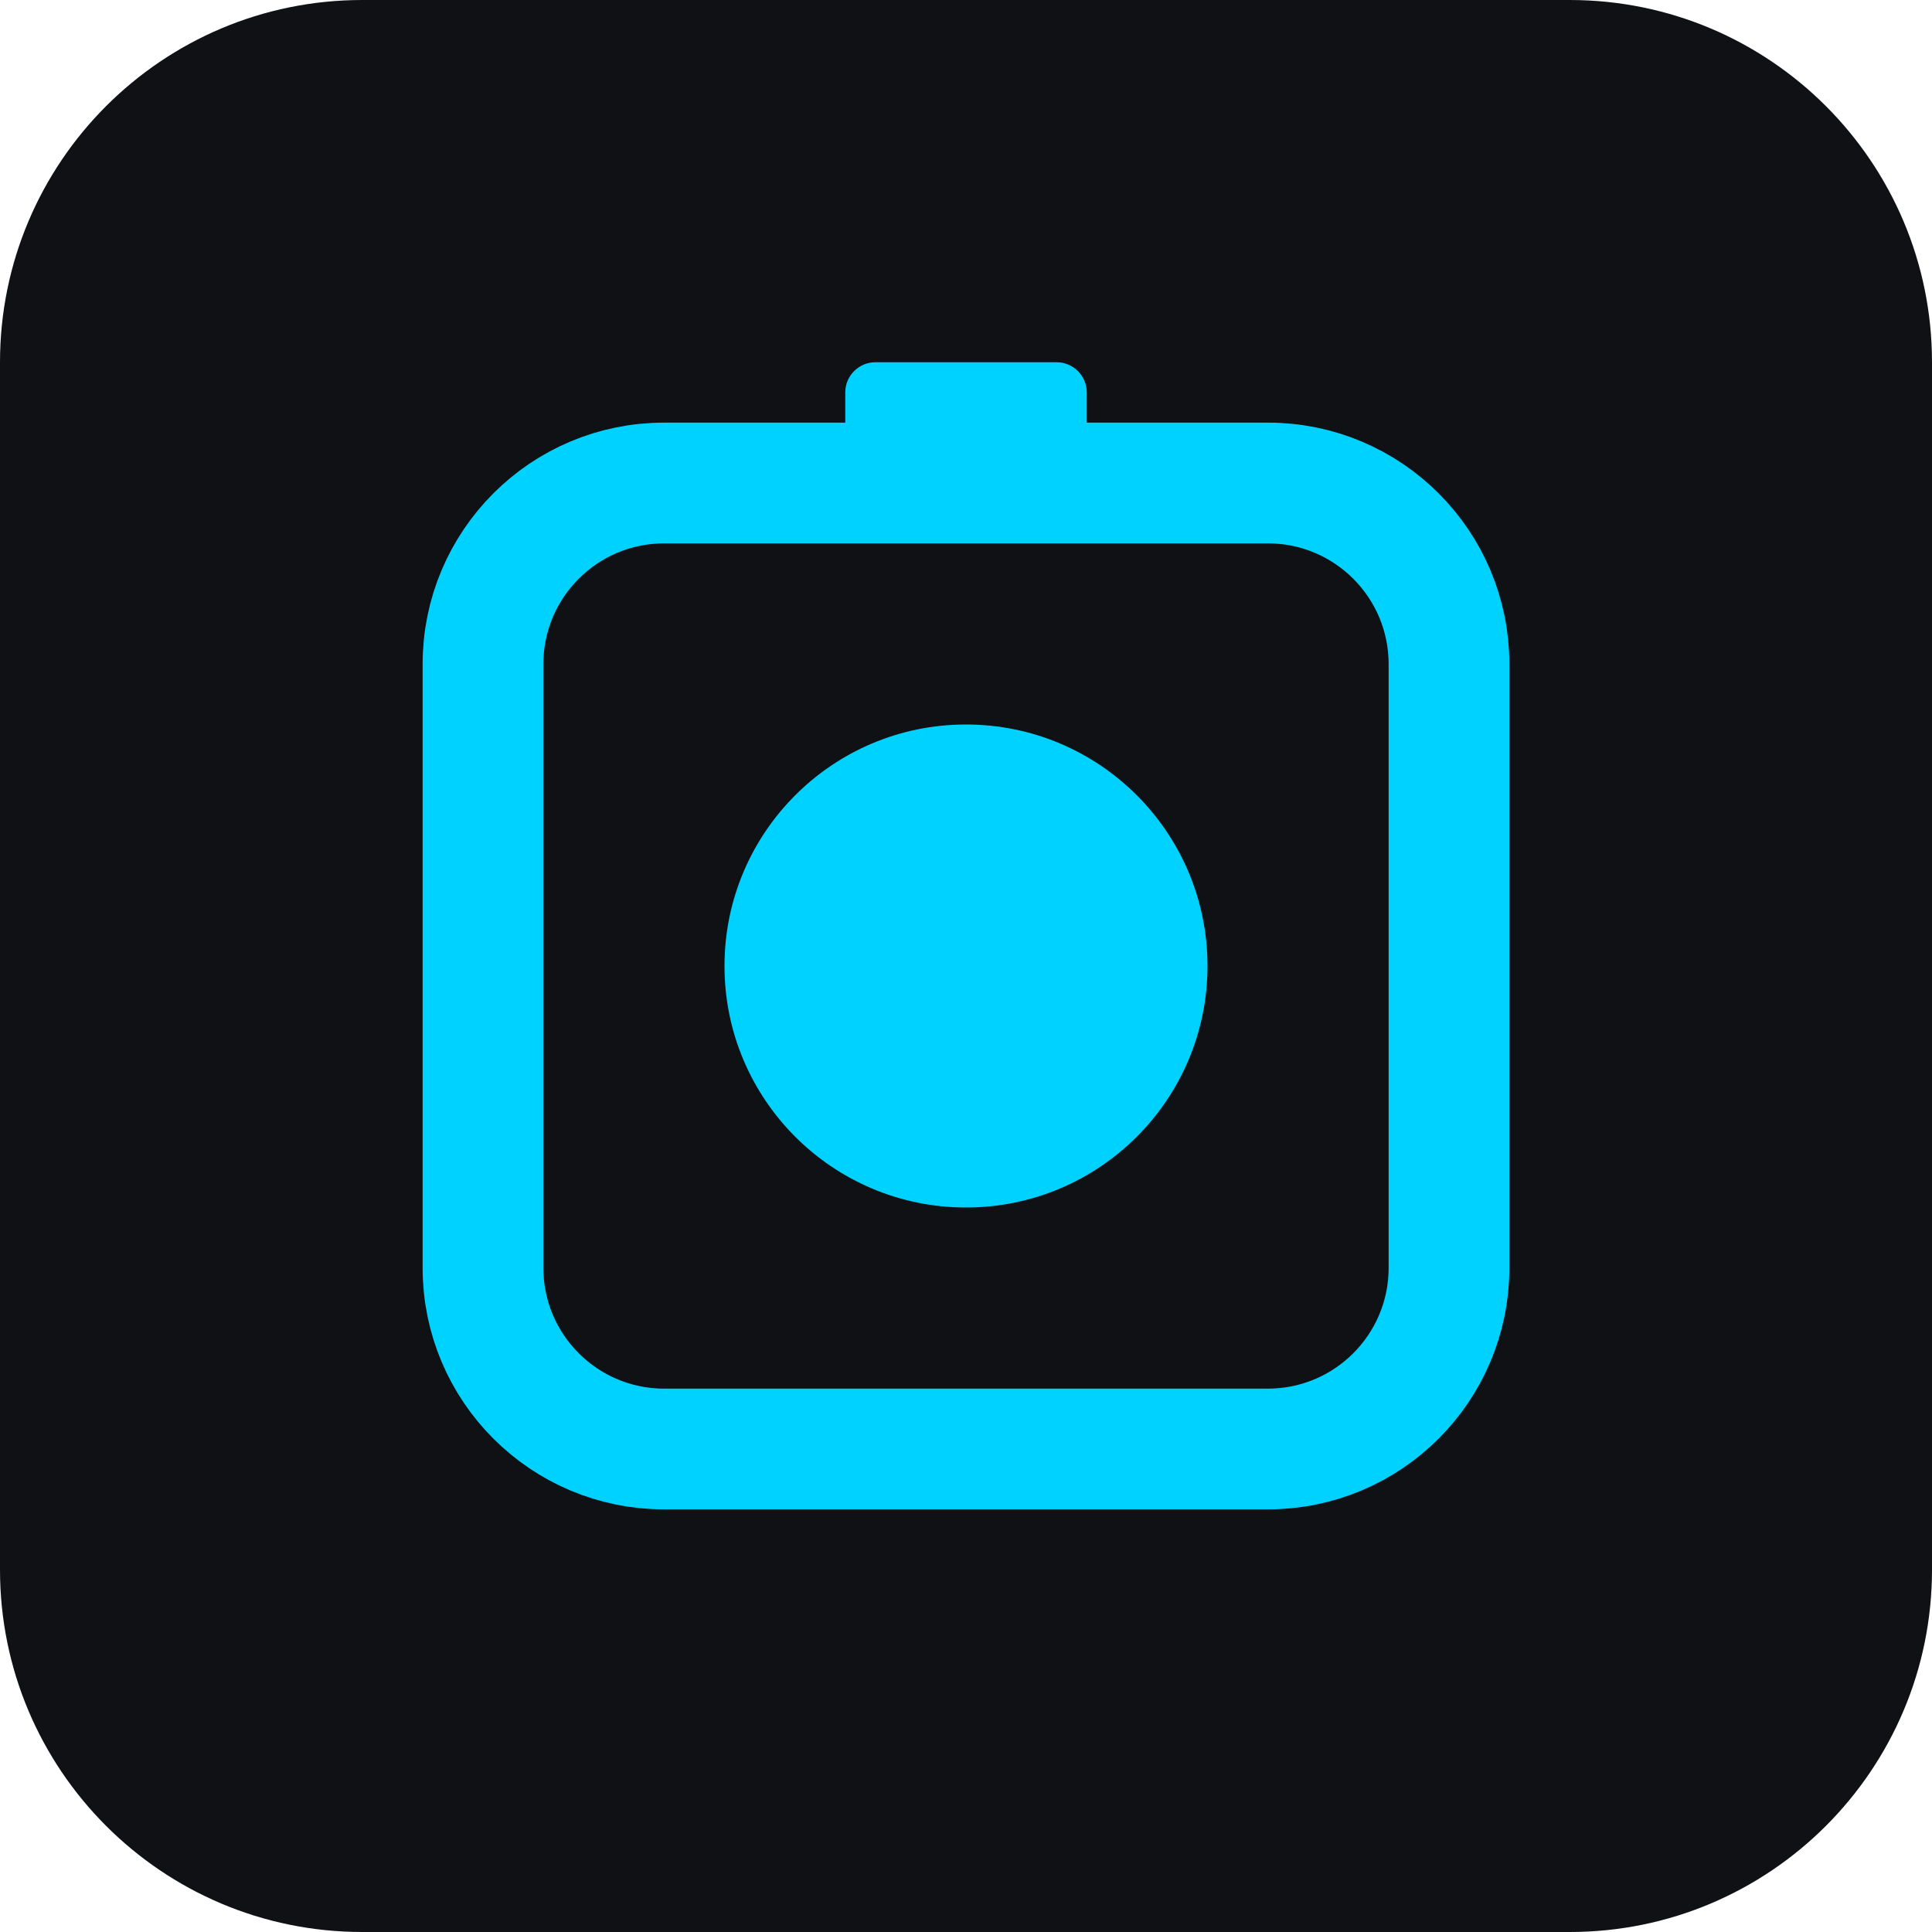
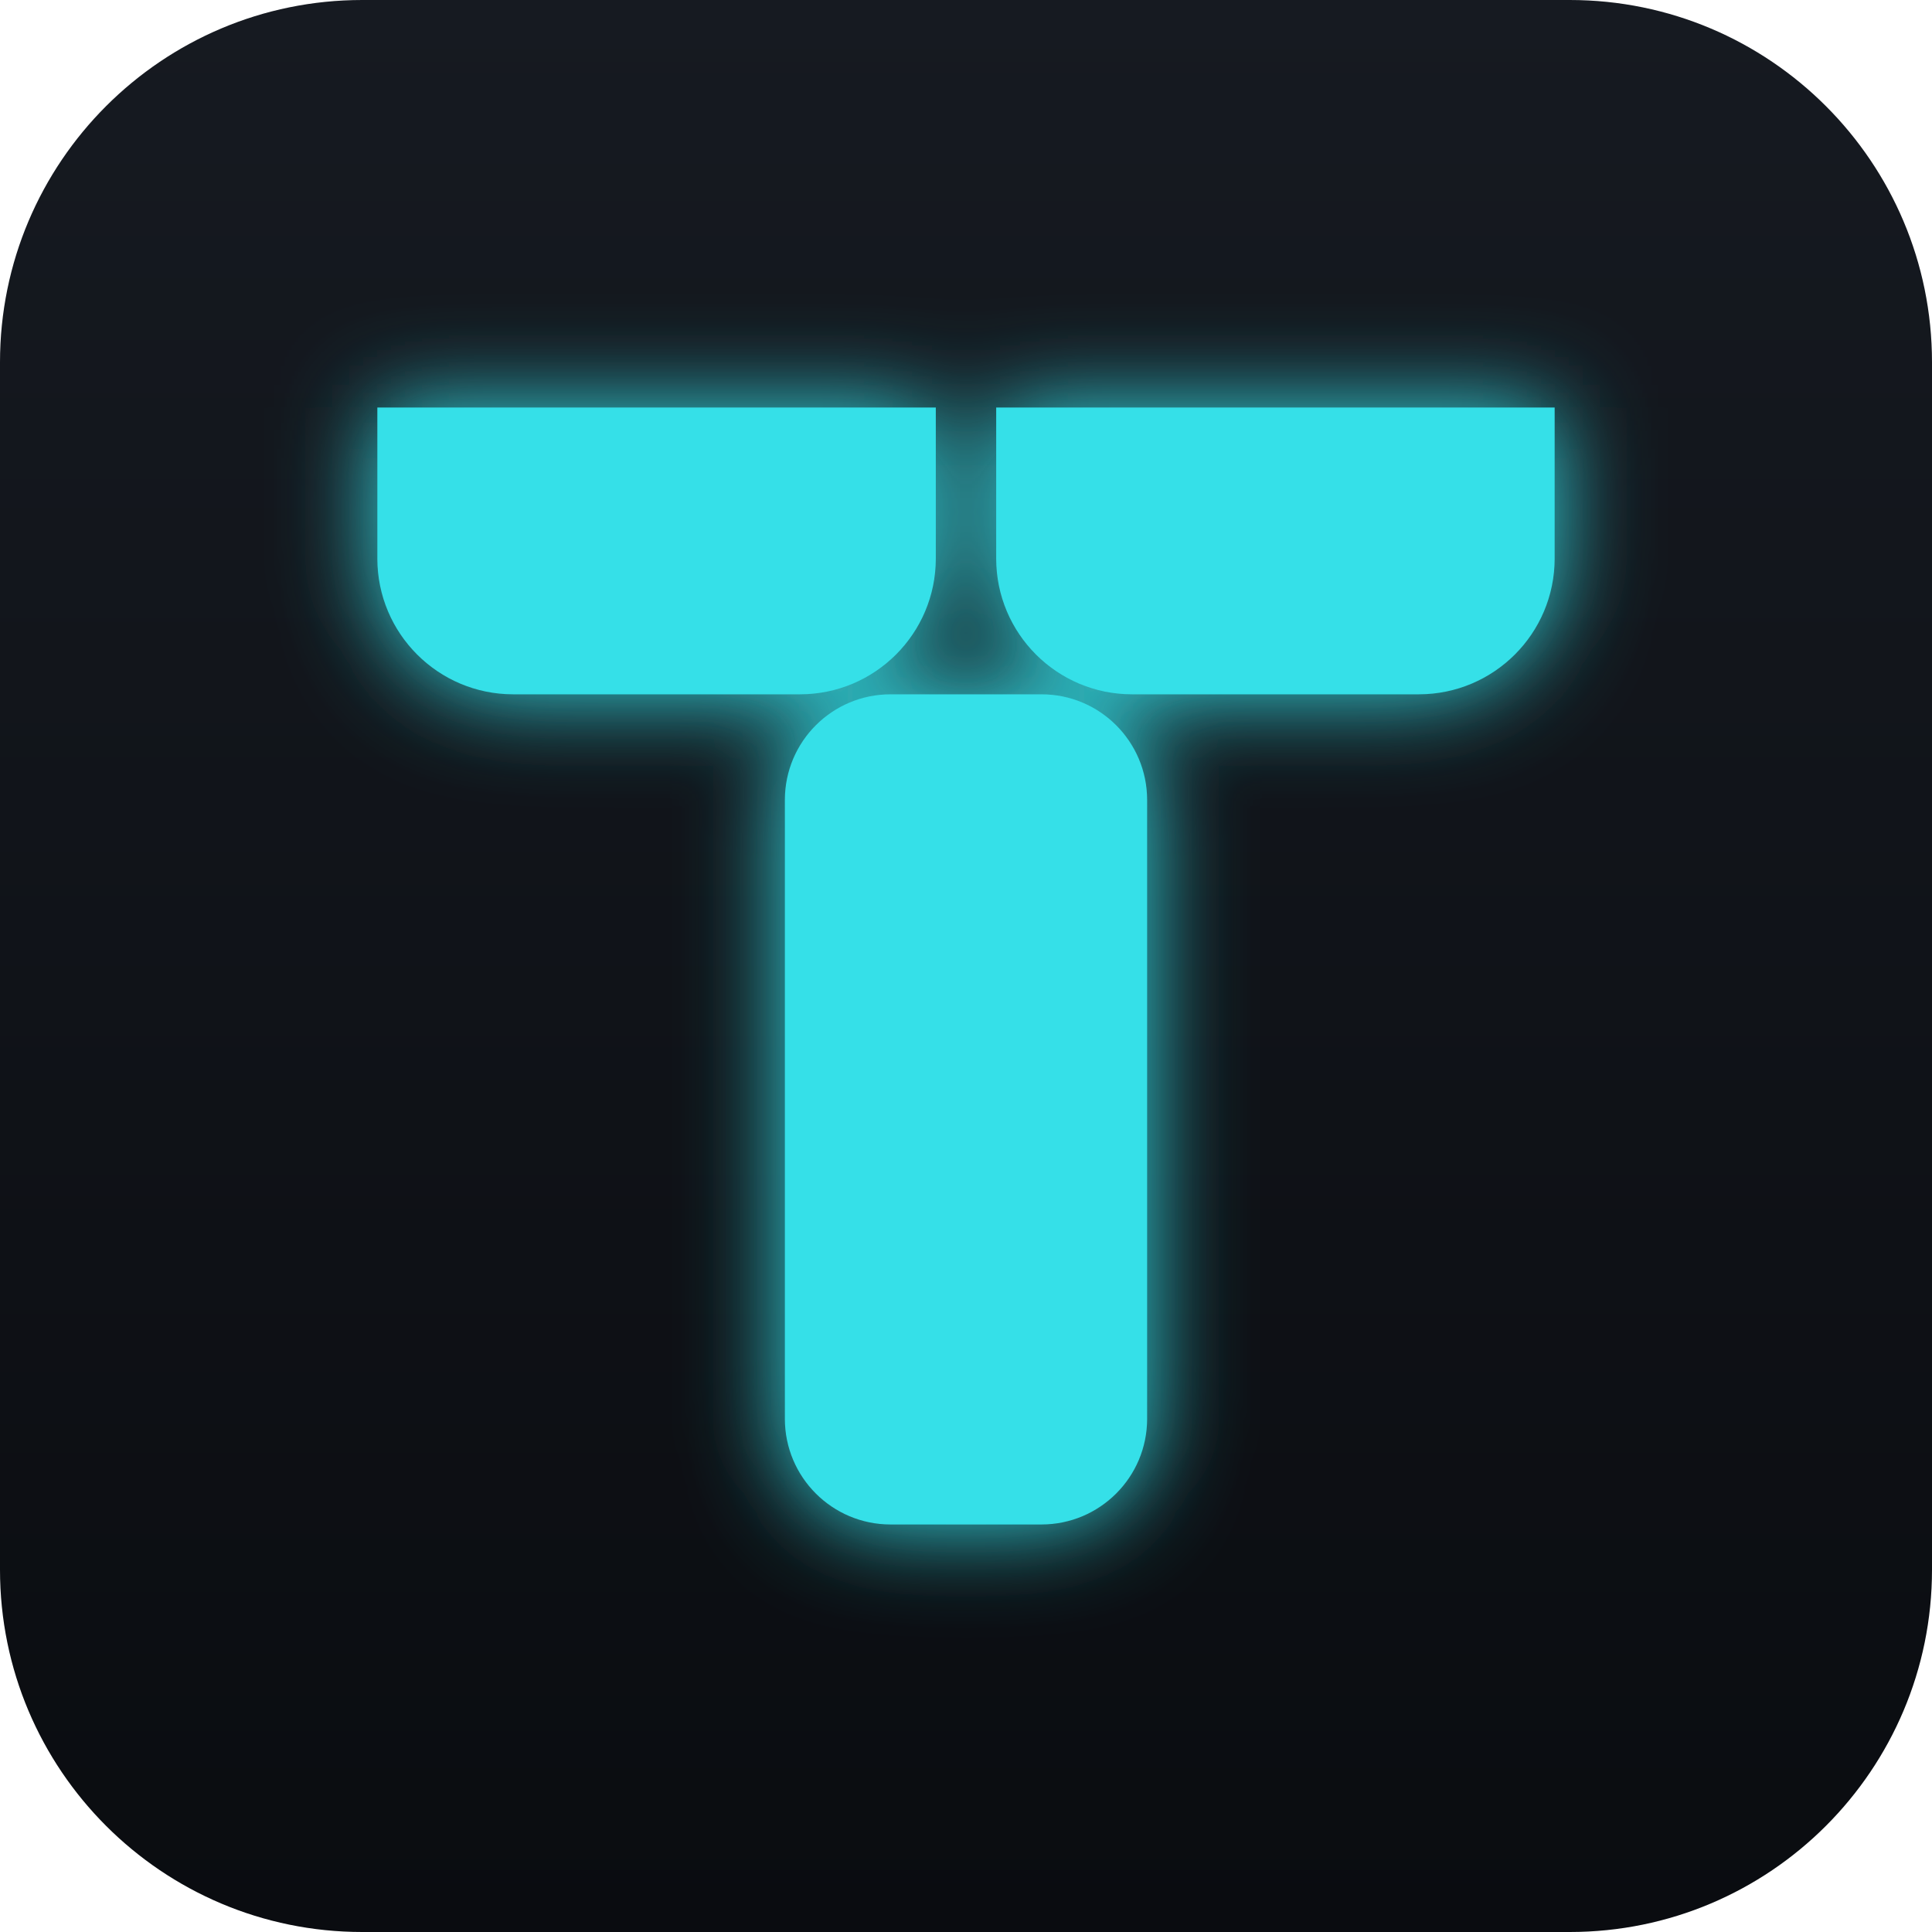
- <svg xmlns="http://www.w3.org/2000/svg" width="128" height="128" viewBox="0 0 128 128" fill="none">
-   <rect width="128" height="128" rx="24" fill="#0F1115" />
-   <path d="M32 44C32 37.373 37.373 32 44 32H84C90.627 32 96 37.373 96 44V84C96 90.627 90.627 96 84 96H44C37.373 96 32 90.627 32 84V44Z" stroke="#00D2FF" stroke-width="8" />
-   <circle cx="64" cy="64" r="16" fill="#00D2FF" />
-   <rect x="56" y="24" width="16" height="8" rx="2" fill="#00D2FF" />
+ <svg xmlns="http://www.w3.org/2000/svg" width="128" height="128" viewBox="0 0 128 128">
+   <defs>
+     <linearGradient id="plateGrad" x1="0" y1="0" x2="0" y2="1">
+       <stop offset="0" stop-color="#161a21" />
+       <stop offset="1" stop-color="#0a0c10" />
+     </linearGradient>
+     <filter id="glow" x="-50%" y="-50%" width="200%" height="200%">
+       <feGaussianBlur stdDeviation="3.2" result="blur" />
+       <feMerge>
+         <feMergeNode in="blur" />
+         <feMergeNode in="SourceGraphic" />
+       </feMerge>
+     </filter>
+   </defs>
+   <rect width="128" height="128" rx="24" fill="url(#plateGrad)" />
+   <g filter="url(#glow)">
+     <path d="M25 27h37v10a9 9 0 0 1-9 9h-19a9 9 0 0 1-9-9V27z" fill="#35E0E8" />
+     <path d="M66 27h37v10a9 9 0 0 1-9 9H75a9 9 0 0 1-9-9V27z" fill="#35E0E8" />
+     <rect x="52" y="46" width="24" height="55" rx="7" fill="#35E0E8" />
+   </g>
</svg>
